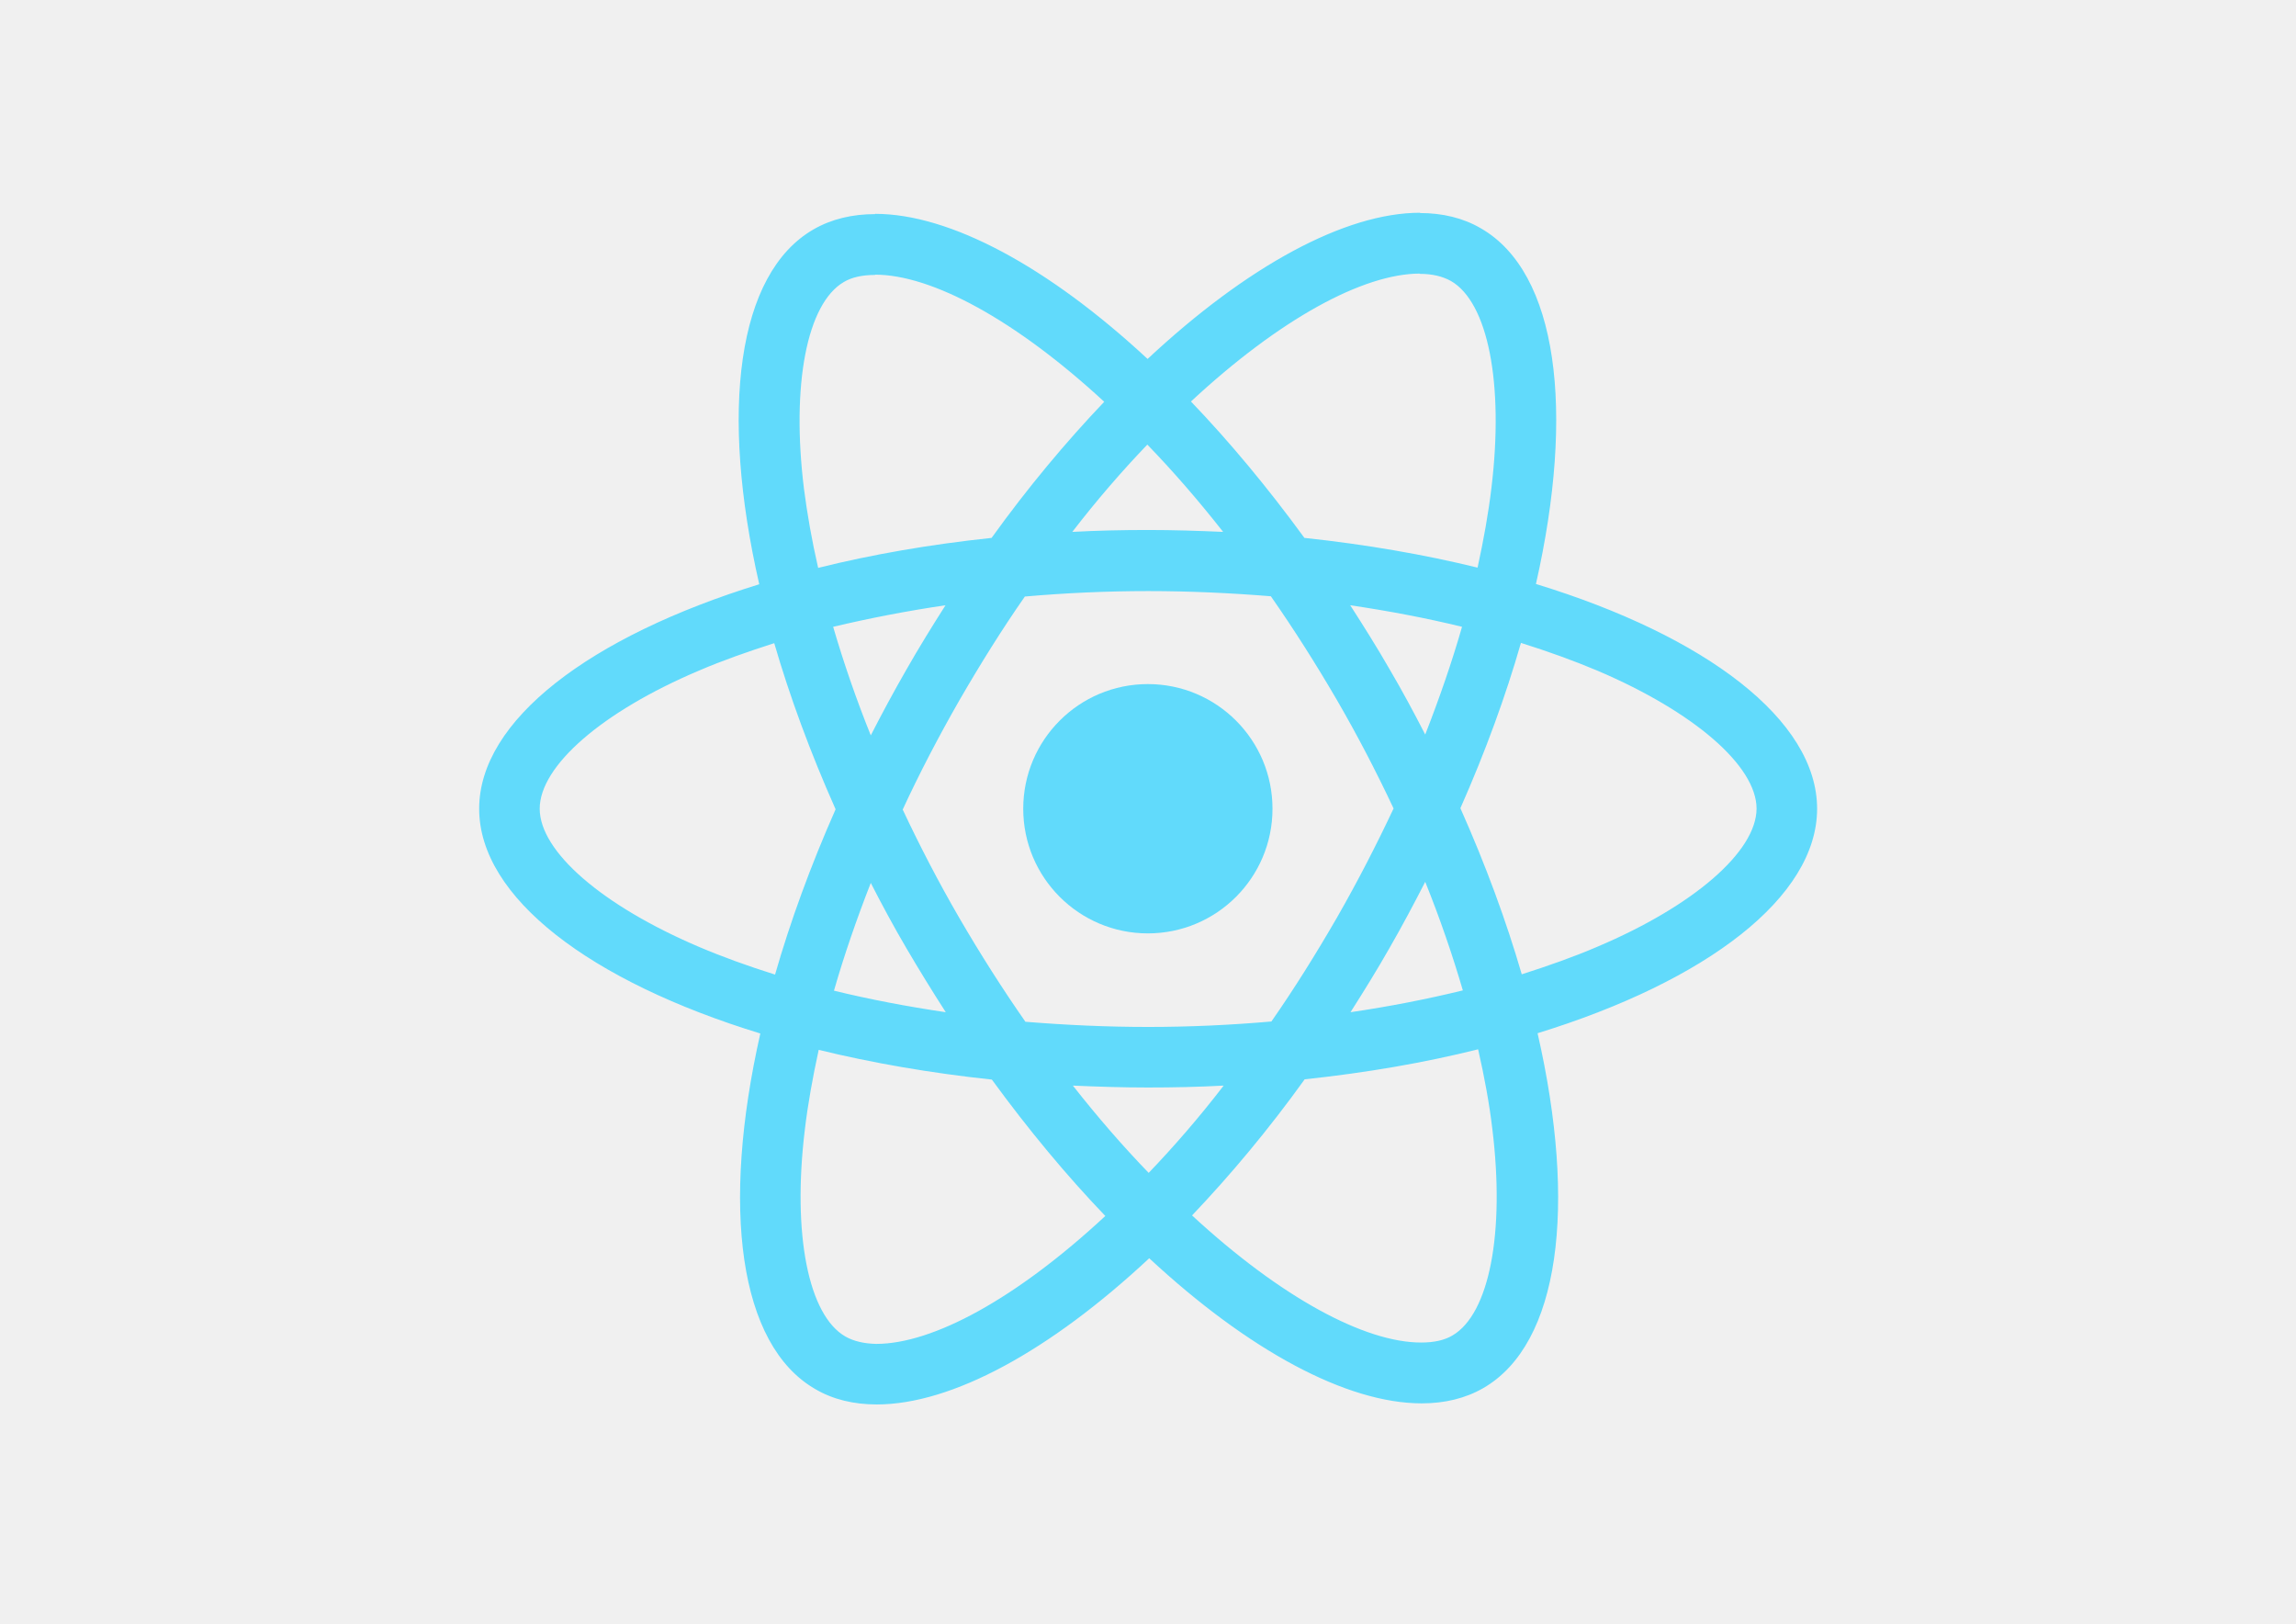
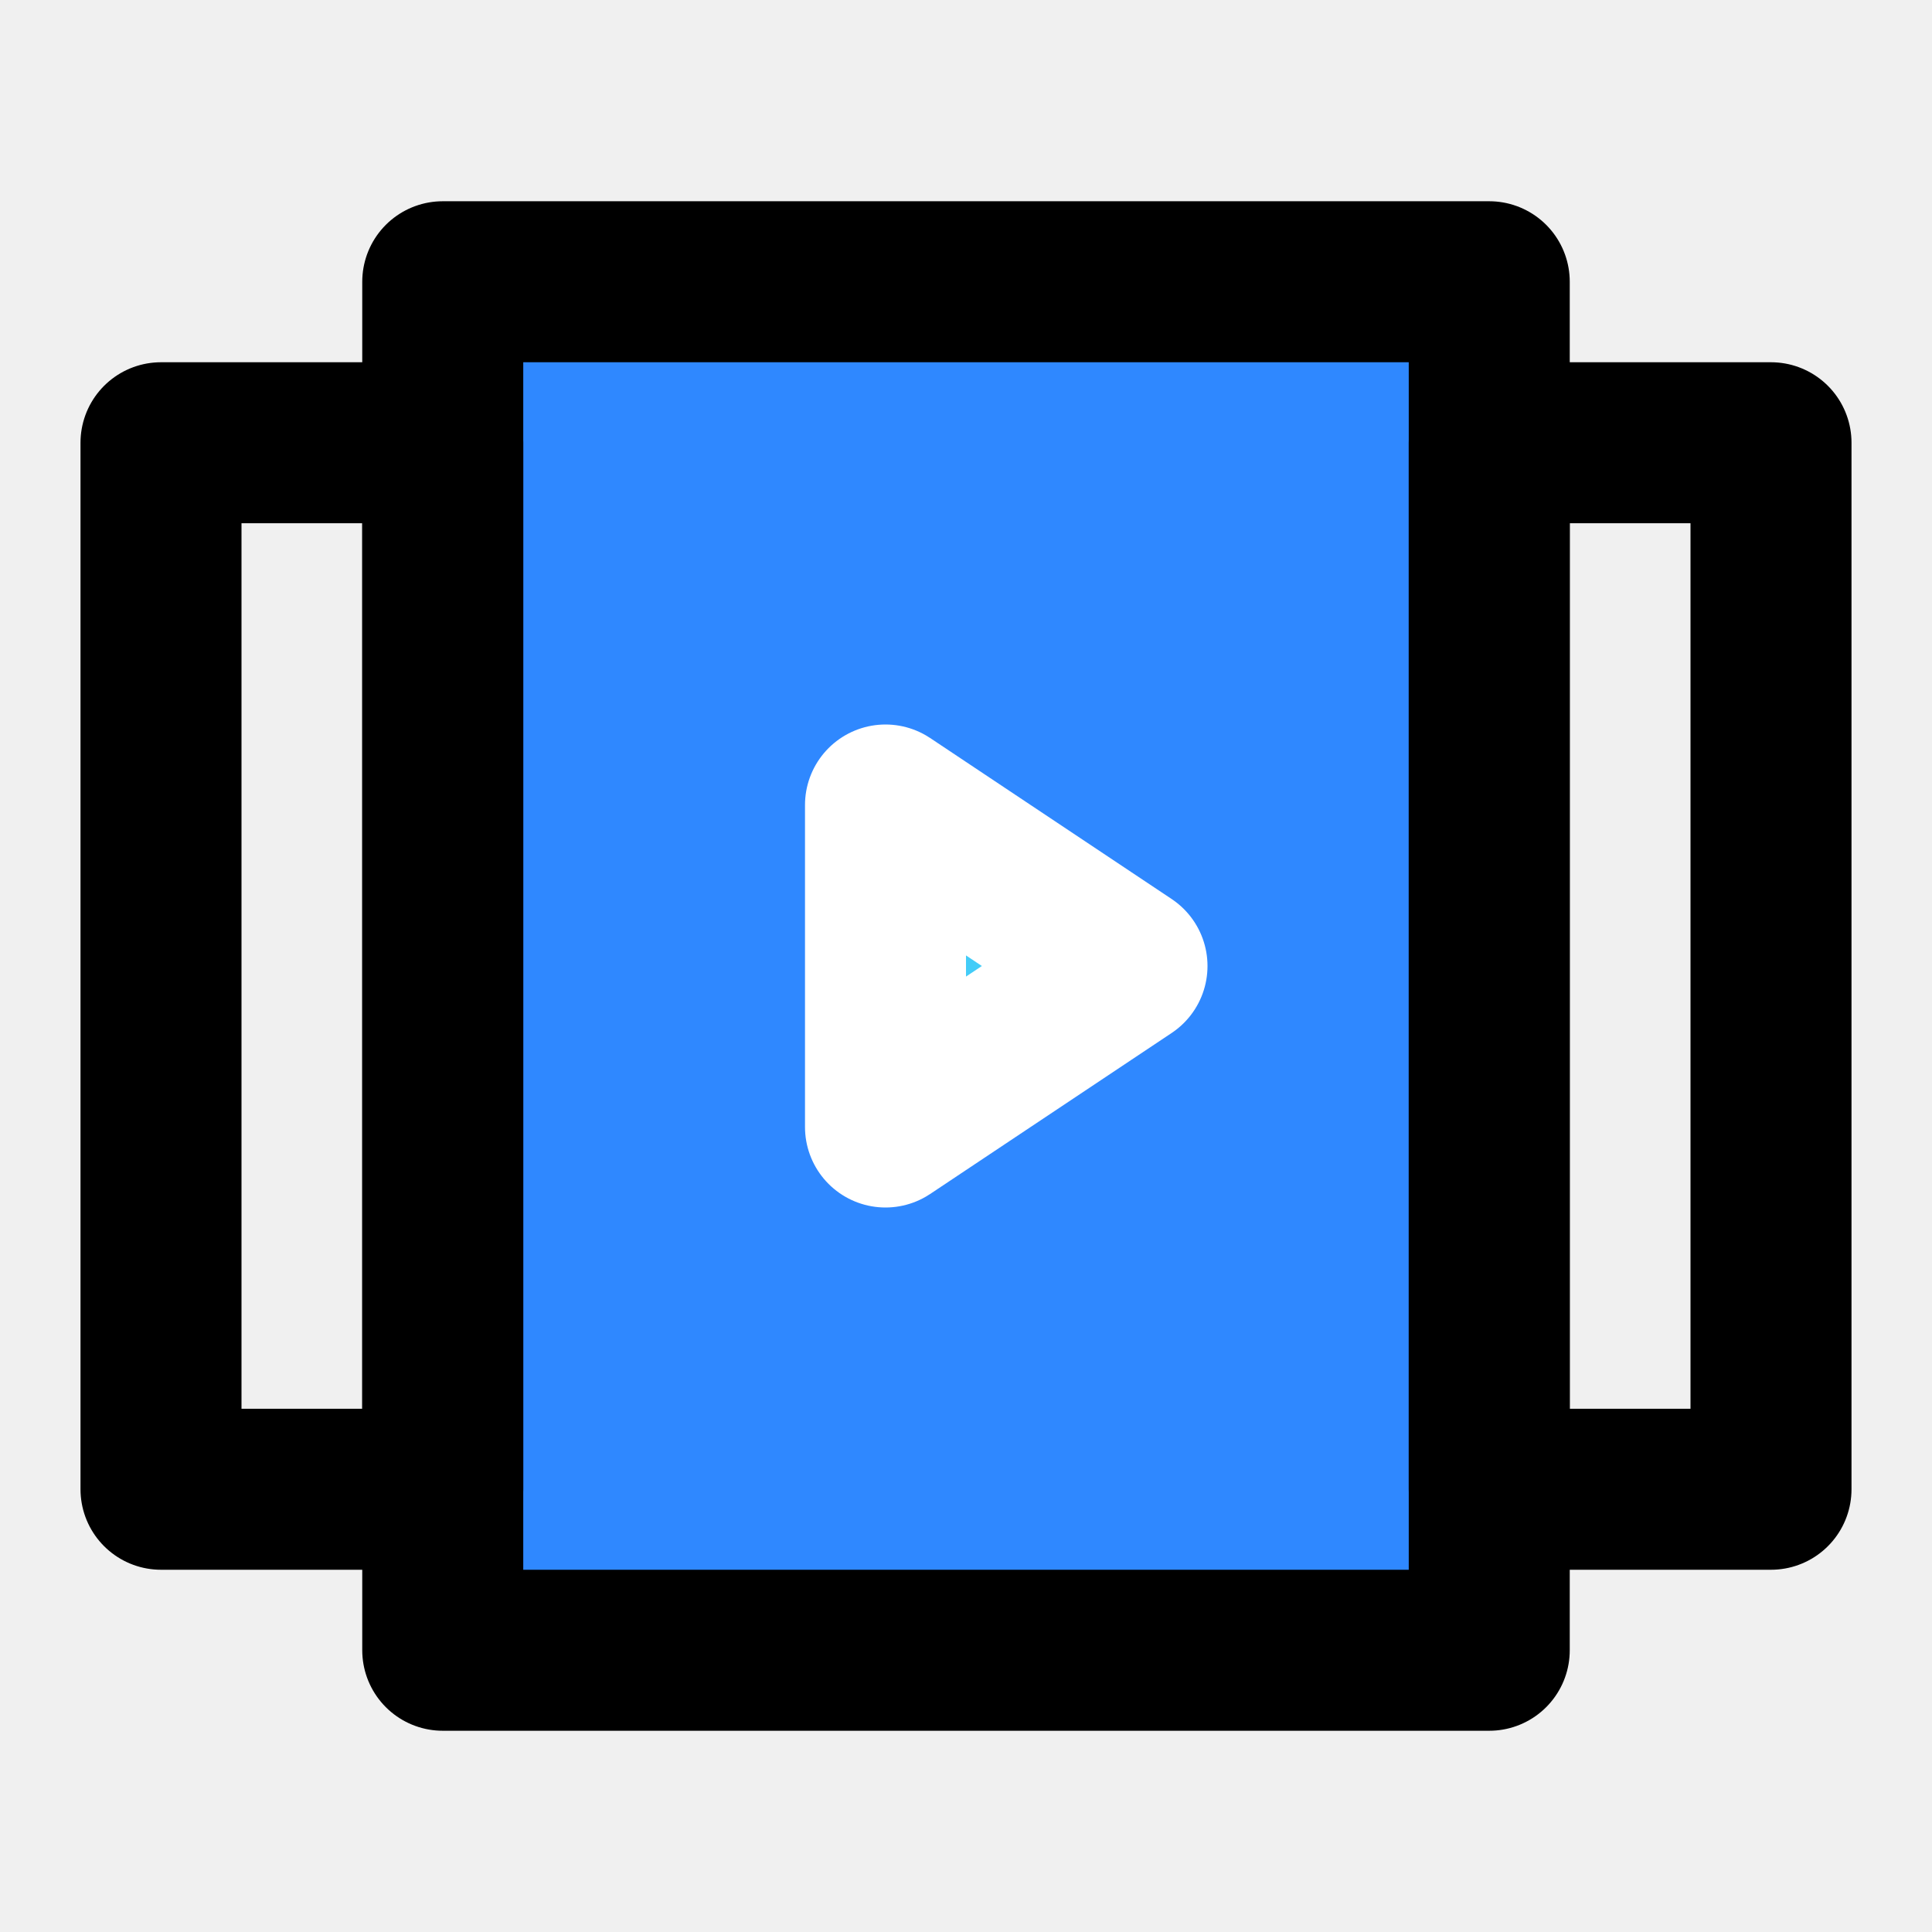
- <svg xmlns="http://www.w3.org/2000/svg" viewBox="0 0 841.9 595.3">
-   <g fill="#61DAFB">
-     <path d="M666.3 296.5c0-32.5-40.7-63.3-103.1-82.4 14.4-63.6 8-114.2-20.2-130.4-6.5-3.8-14.1-5.6-22.4-5.6v22.3c4.6 0 8.3.9 11.4 2.6 13.6 7.8 19.5 37.5 14.9 75.7-1.1 9.4-2.9 19.3-5.1 29.4-19.6-4.8-41-8.5-63.5-10.9-13.5-18.5-27.5-35.3-41.6-50 32.6-30.3 63.2-46.9 84-46.9V78c-27.5 0-63.5 19.6-99.9 53.6-36.4-33.8-72.4-53.2-99.9-53.2v22.3c20.7 0 51.4 16.5 84 46.6-14 14.7-28 31.4-41.3 49.9-22.6 2.4-44 6.1-63.6 11-2.3-10-4-19.7-5.2-29-4.7-38.2 1.1-67.9 14.6-75.8 3-1.8 6.9-2.6 11.5-2.6V78.5c-8.4 0-16 1.8-22.6 5.6-28.1 16.2-34.4 66.7-19.9 130.1-62.2 19.2-102.7 49.9-102.7 82.3 0 32.5 40.7 63.3 103.1 82.4-14.4 63.6-8 114.2 20.2 130.4 6.5 3.8 14.1 5.6 22.5 5.6 27.5 0 63.5-19.6 99.9-53.6 36.4 33.8 72.4 53.2 99.9 53.2 8.4 0 16-1.8 22.6-5.6 28.1-16.2 34.4-66.7 19.9-130.1 62-19.1 102.5-49.9 102.5-82.3zm-130.2-66.7c-3.7 12.9-8.3 26.2-13.5 39.5-4.1-8-8.4-16-13.1-24-4.6-8-9.5-15.8-14.4-23.4 14.2 2.1 27.9 4.7 41 7.9zm-45.8 106.5c-7.8 13.5-15.8 26.3-24.1 38.2-14.9 1.3-30 2-45.2 2-15.1 0-30.2-.7-45-1.9-8.3-11.9-16.4-24.6-24.2-38-7.6-13.1-14.5-26.4-20.8-39.8 6.2-13.4 13.2-26.8 20.7-39.9 7.8-13.5 15.8-26.3 24.1-38.2 14.9-1.3 30-2 45.2-2 15.1 0 30.2.7 45 1.9 8.3 11.9 16.4 24.6 24.2 38 7.6 13.1 14.5 26.4 20.8 39.8-6.3 13.4-13.2 26.8-20.7 39.9zm32.3-13c5.4 13.4 10 26.8 13.8 39.8-13.1 3.2-26.9 5.9-41.2 8 4.9-7.7 9.8-15.6 14.4-23.7 4.6-8 8.9-16.1 13-24.1zM421.2 430c-9.3-9.6-18.6-20.3-27.8-32 9 .4 18.2.7 27.5.7 9.4 0 18.7-.2 27.8-.7-9 11.7-18.3 22.4-27.5 32zm-74.4-58.9c-14.2-2.1-27.9-4.7-41-7.9 3.7-12.9 8.3-26.2 13.5-39.5 4.1 8 8.4 16 13.1 24 4.7 8 9.5 15.8 14.4 23.4zM420.7 163c9.3 9.6 18.6 20.3 27.8 32-9-.4-18.2-.7-27.5-.7-9.4 0-18.7.2-27.8.7 9-11.7 18.3-22.4 27.5-32zm-74 58.9c-4.9 7.7-9.8 15.6-14.4 23.7-4.6 8-8.9 16-13 24-5.4-13.4-10-26.8-13.8-39.8 13.1-3.1 26.9-5.8 41.2-7.9zm-90.5 125.2c-35.4-15.1-58.3-34.9-58.3-50.6 0-15.7 22.9-35.6 58.3-50.6 8.6-3.7 18-7 27.7-10.1 5.7 19.6 13.2 40 22.5 60.9-9.2 20.8-16.6 41.1-22.2 60.6-9.9-3.1-19.3-6.5-28-10.2zM310 490c-13.6-7.8-19.5-37.5-14.9-75.7 1.1-9.4 2.9-19.3 5.1-29.4 19.6 4.8 41 8.5 63.5 10.9 13.5 18.5 27.5 35.3 41.6 50-32.6 30.3-63.2 46.9-84 46.9-4.5-.1-8.3-1-11.3-2.7zm237.2-76.2c4.7 38.2-1.1 67.9-14.6 75.8-3 1.8-6.9 2.6-11.5 2.6-20.7 0-51.4-16.5-84-46.6 14-14.7 28-31.4 41.3-49.9 22.6-2.4 44-6.1 63.6-11 2.3 10.1 4.1 19.8 5.2 29.1zm38.5-66.7c-8.6 3.7-18 7-27.7 10.1-5.7-19.6-13.2-40-22.5-60.9 9.2-20.8 16.6-41.1 22.2-60.6 9.9 3.1 19.3 6.5 28.1 10.2 35.4 15.1 58.3 34.9 58.3 50.6-.1 15.7-23 35.6-58.4 50.6zM320.8 78.4z" />
-     <circle cx="420.9" cy="296.5" r="45.7" />
-     <path d="M520.5 78.1z" />
-   </g>
+ <svg xmlns="http://www.w3.org/2000/svg" width="800px" height="800px" viewBox="0 0 48 48" fill="none">
+   <rect width="48" height="48" fill="white" fill-opacity="0.01" />
+   <rect x="11" y="7" width="26" height="34" fill="#2F88FF" stroke="#000000" stroke-width="4" stroke-linecap="round" stroke-linejoin="round" />
+   <rect x="4" y="11" width="7" height="26" stroke="#000000" stroke-width="4" stroke-linecap="round" stroke-linejoin="round" />
+   <rect x="37" y="11" width="7" height="26" stroke="#000000" stroke-width="4" stroke-linecap="round" stroke-linejoin="round" />
+   <path d="M22 20L28 24L22 28V20Z" fill="#43CCF8" stroke="white" stroke-width="4" stroke-linecap="round" stroke-linejoin="round" />
</svg>
